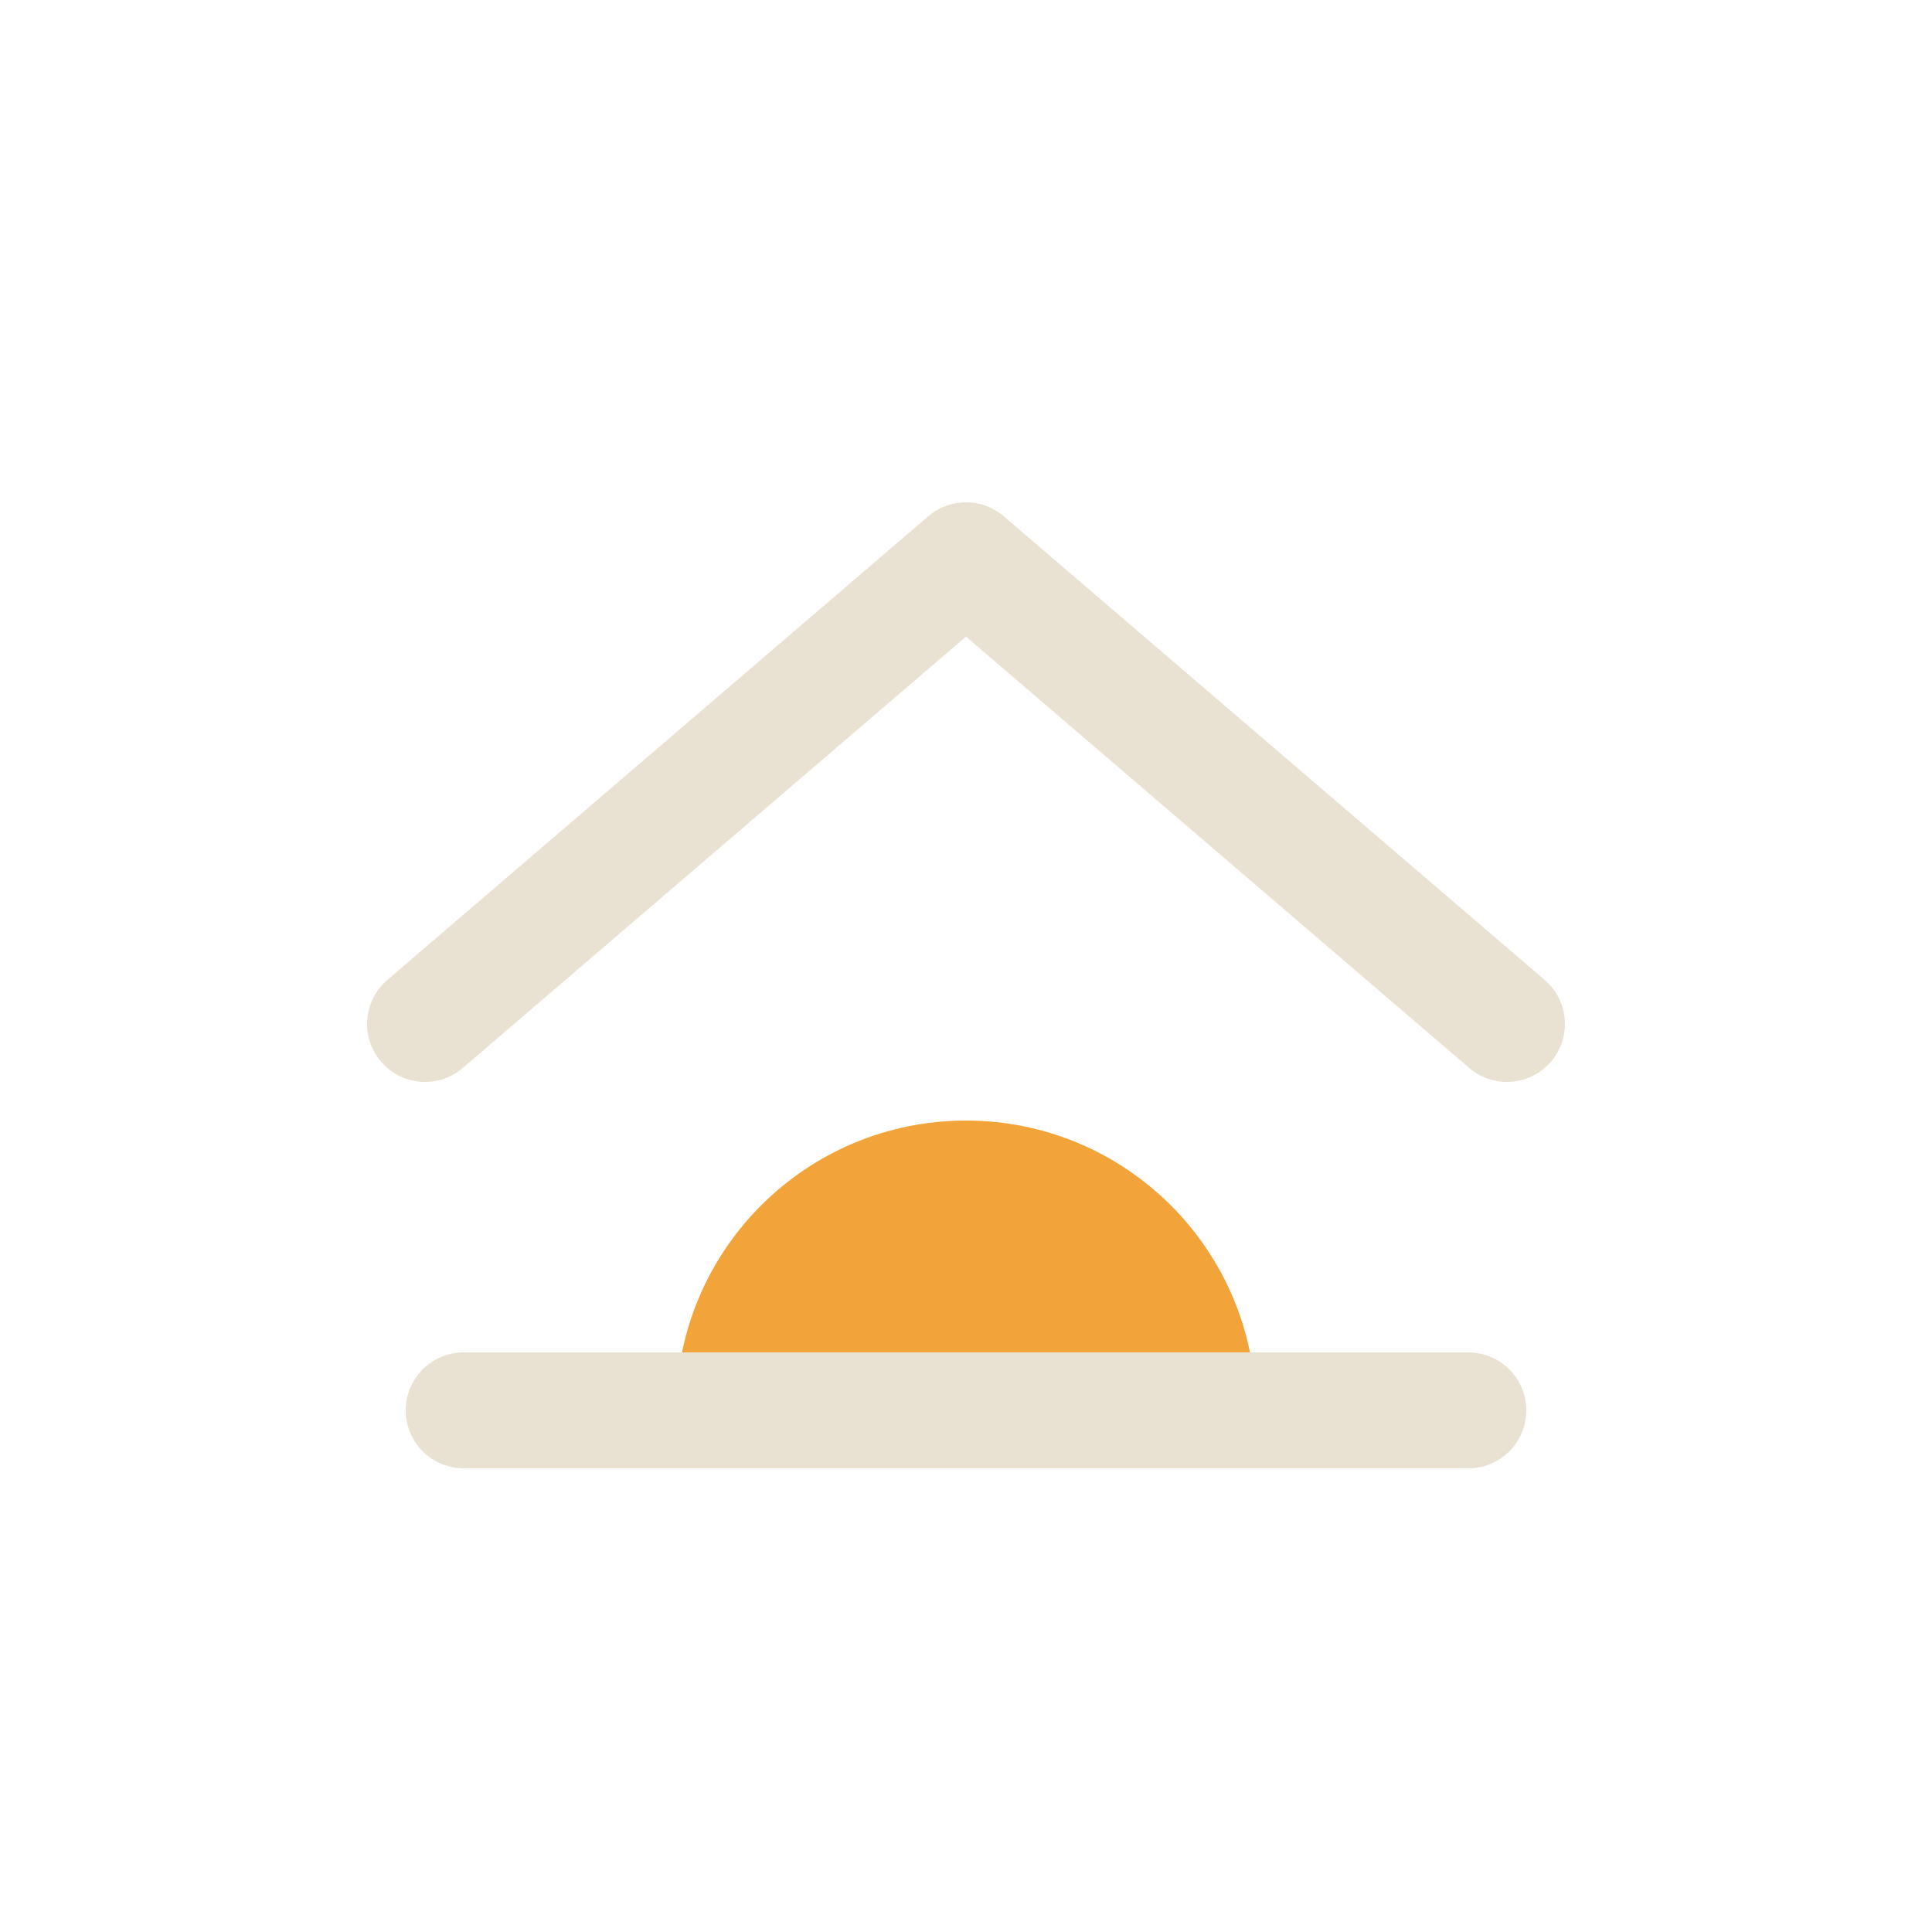
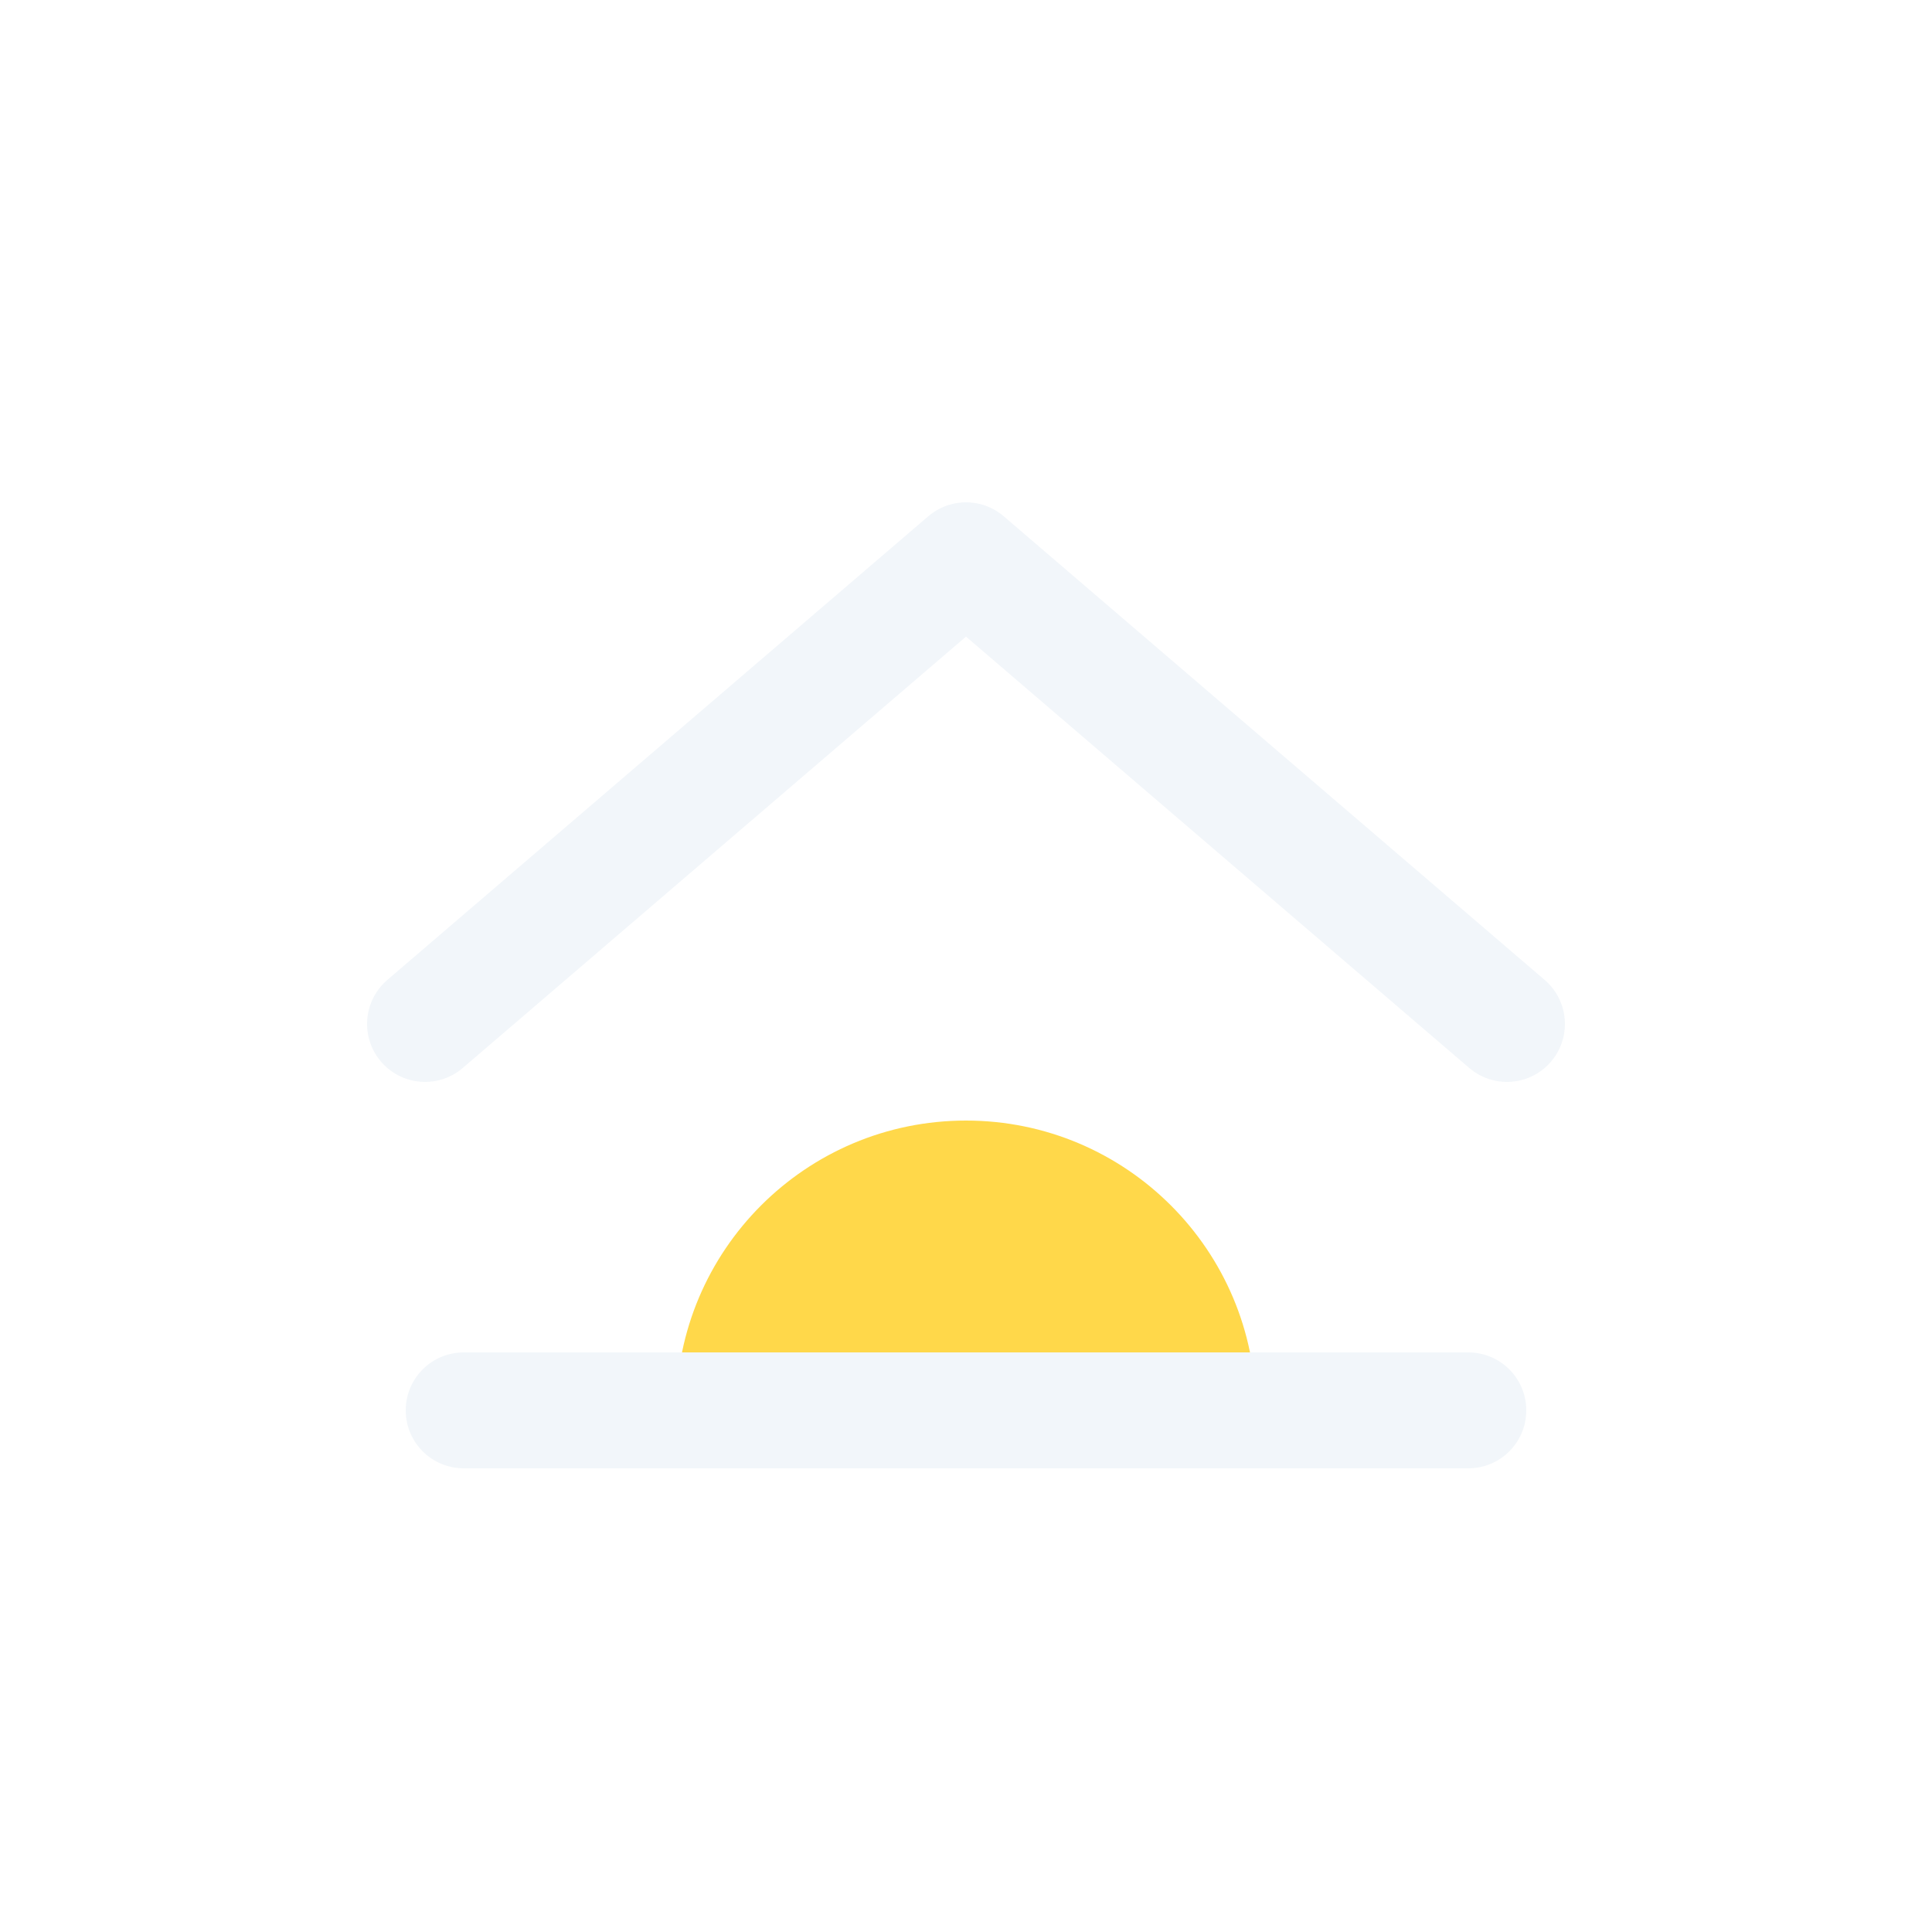
<svg xmlns="http://www.w3.org/2000/svg" width="1024" height="1024" viewBox="0 0 100 100">
-   <path d="M22 53 L50 29 L78 53" fill="none" stroke="#E9E2D3" stroke-width="6" stroke-linecap="round" stroke-linejoin="round" />
-   <path d="M35 73 A15 15 0 0 1 65 73 Z" fill="#F2A33A" />
-   <path d="M24 73 L76 73" stroke="#E9E2D3" stroke-width="6" stroke-linecap="round" />
+   <path d="M22 53 L50 29 L78 53" fill="none" stroke="#F2F6FA" stroke-width="6" stroke-linecap="round" stroke-linejoin="round" />
+   <path d="M35 73 A15 15 0 0 1 65 73 Z" fill="#FFD84A" />
+   <path d="M24 73 L76 73" stroke="#F2F6FA" stroke-width="6" stroke-linecap="round" />
</svg>
